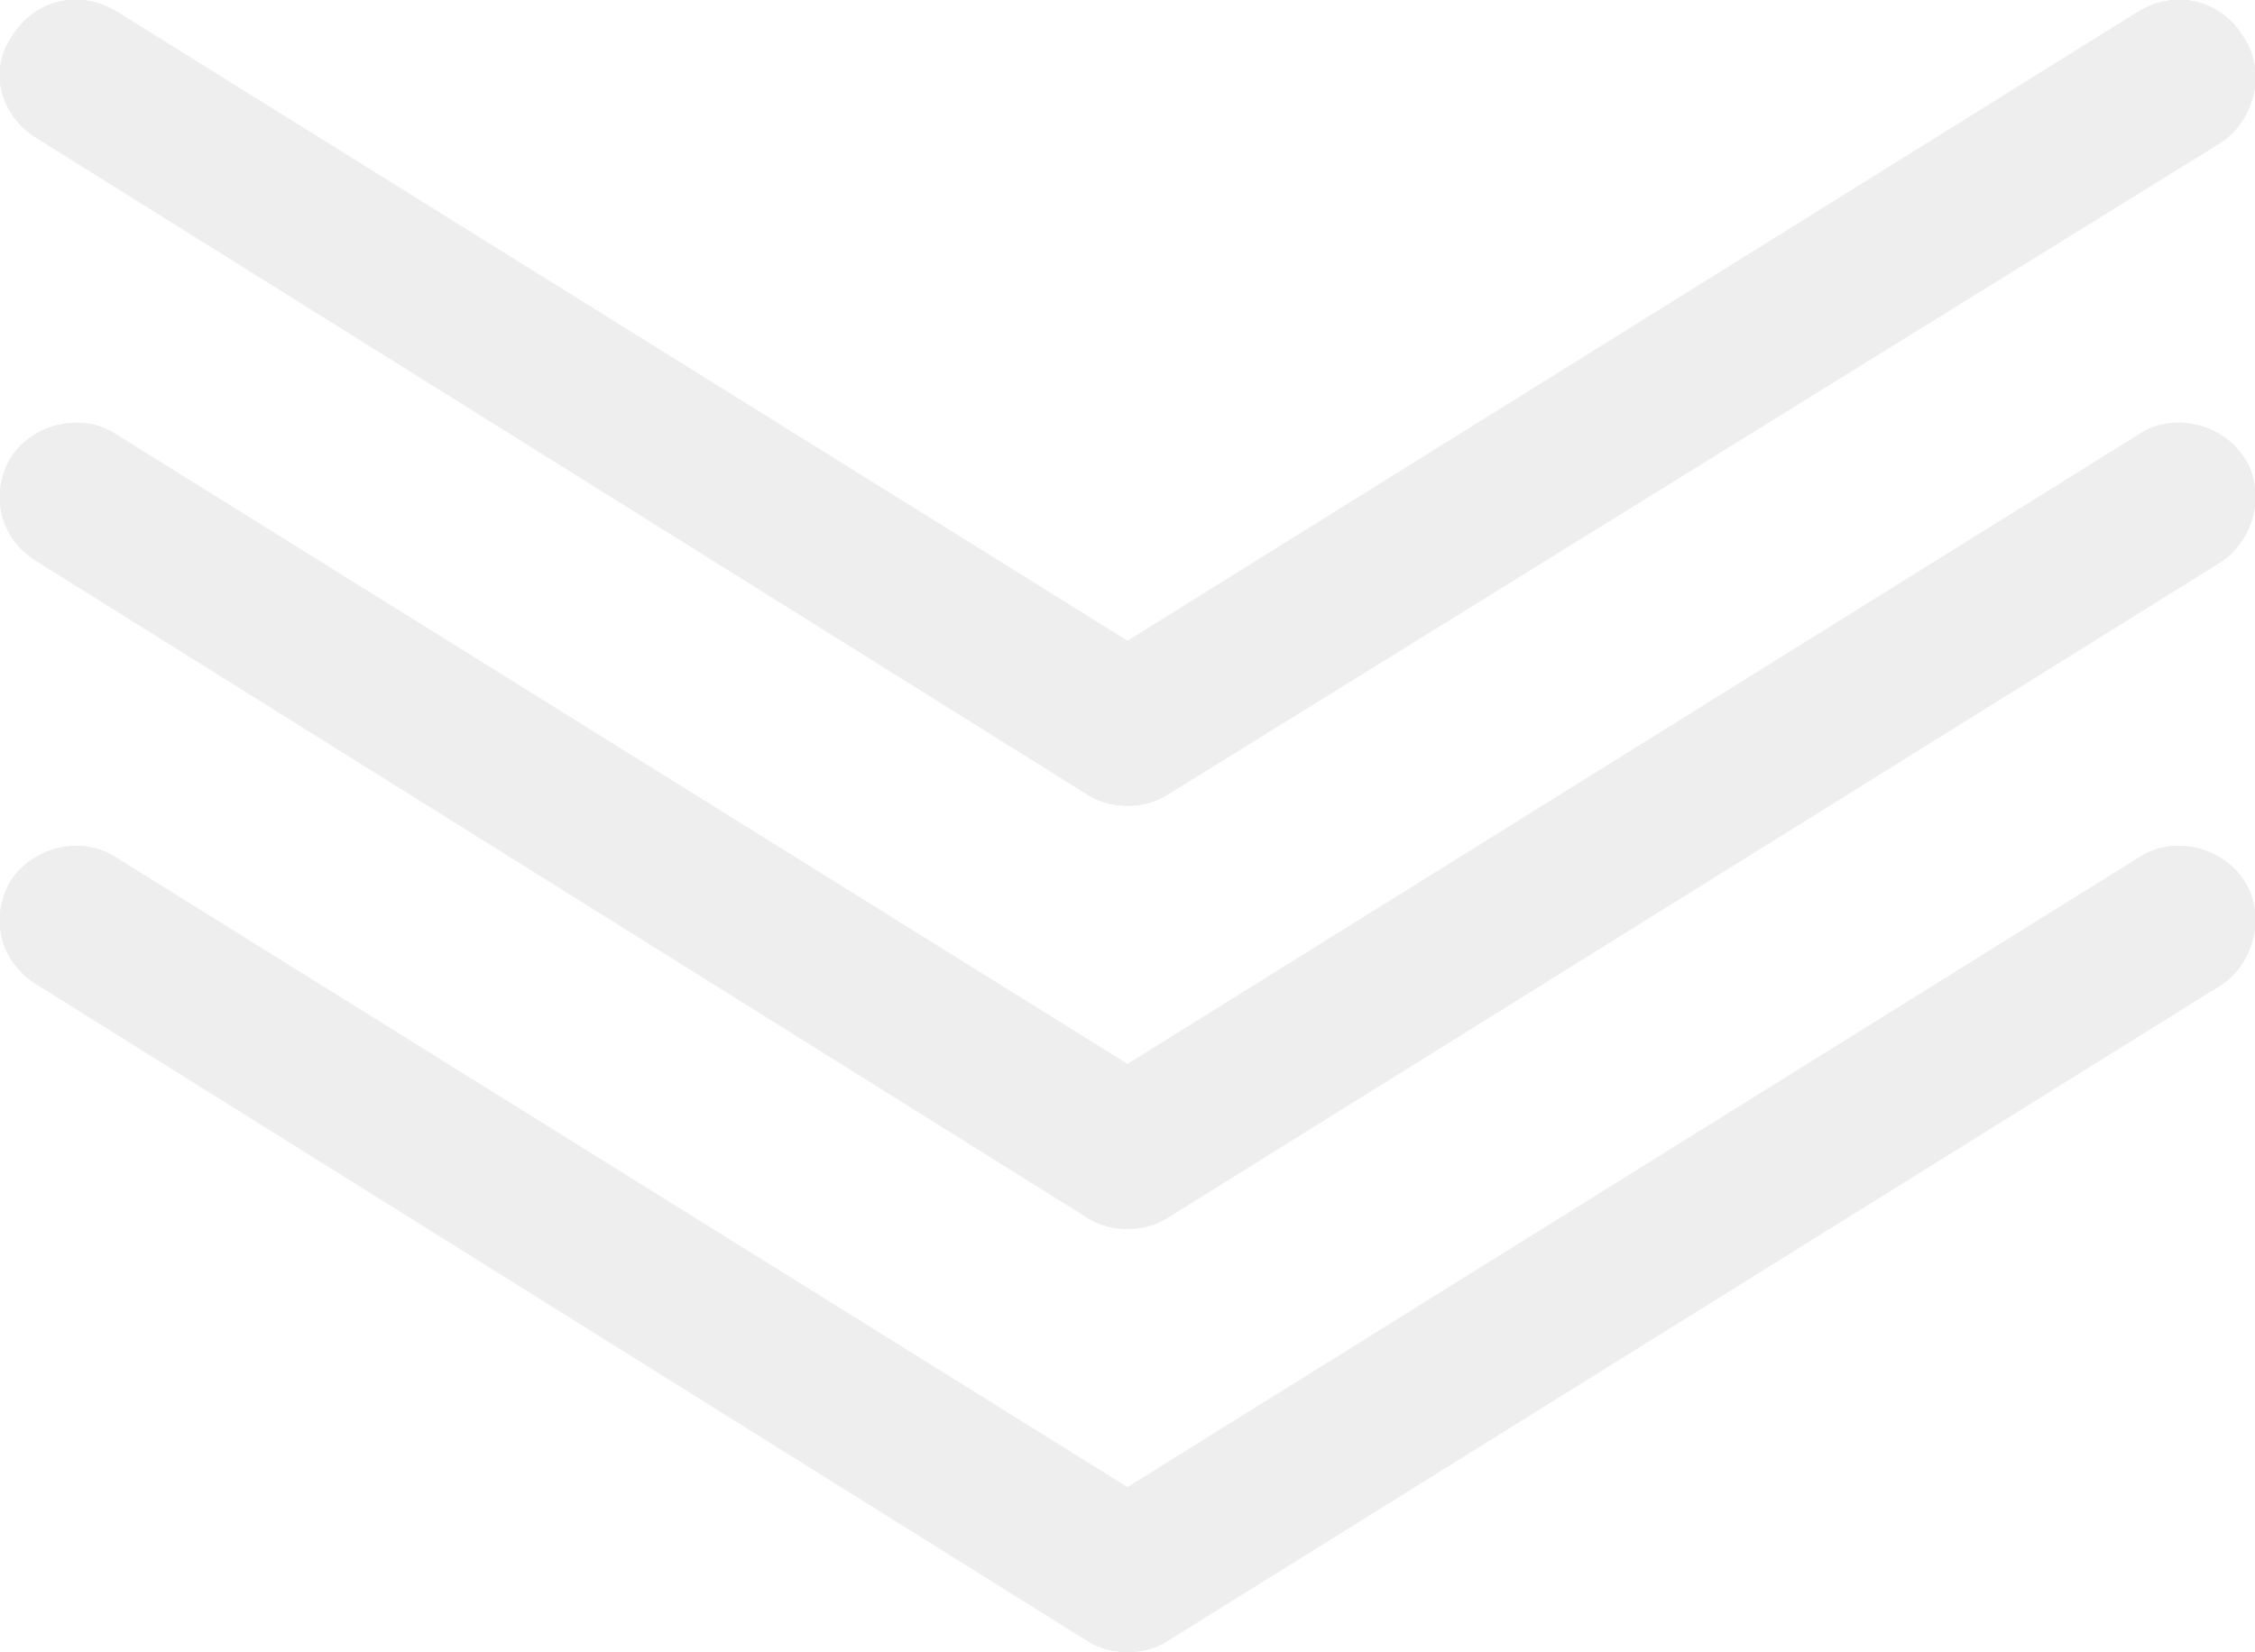
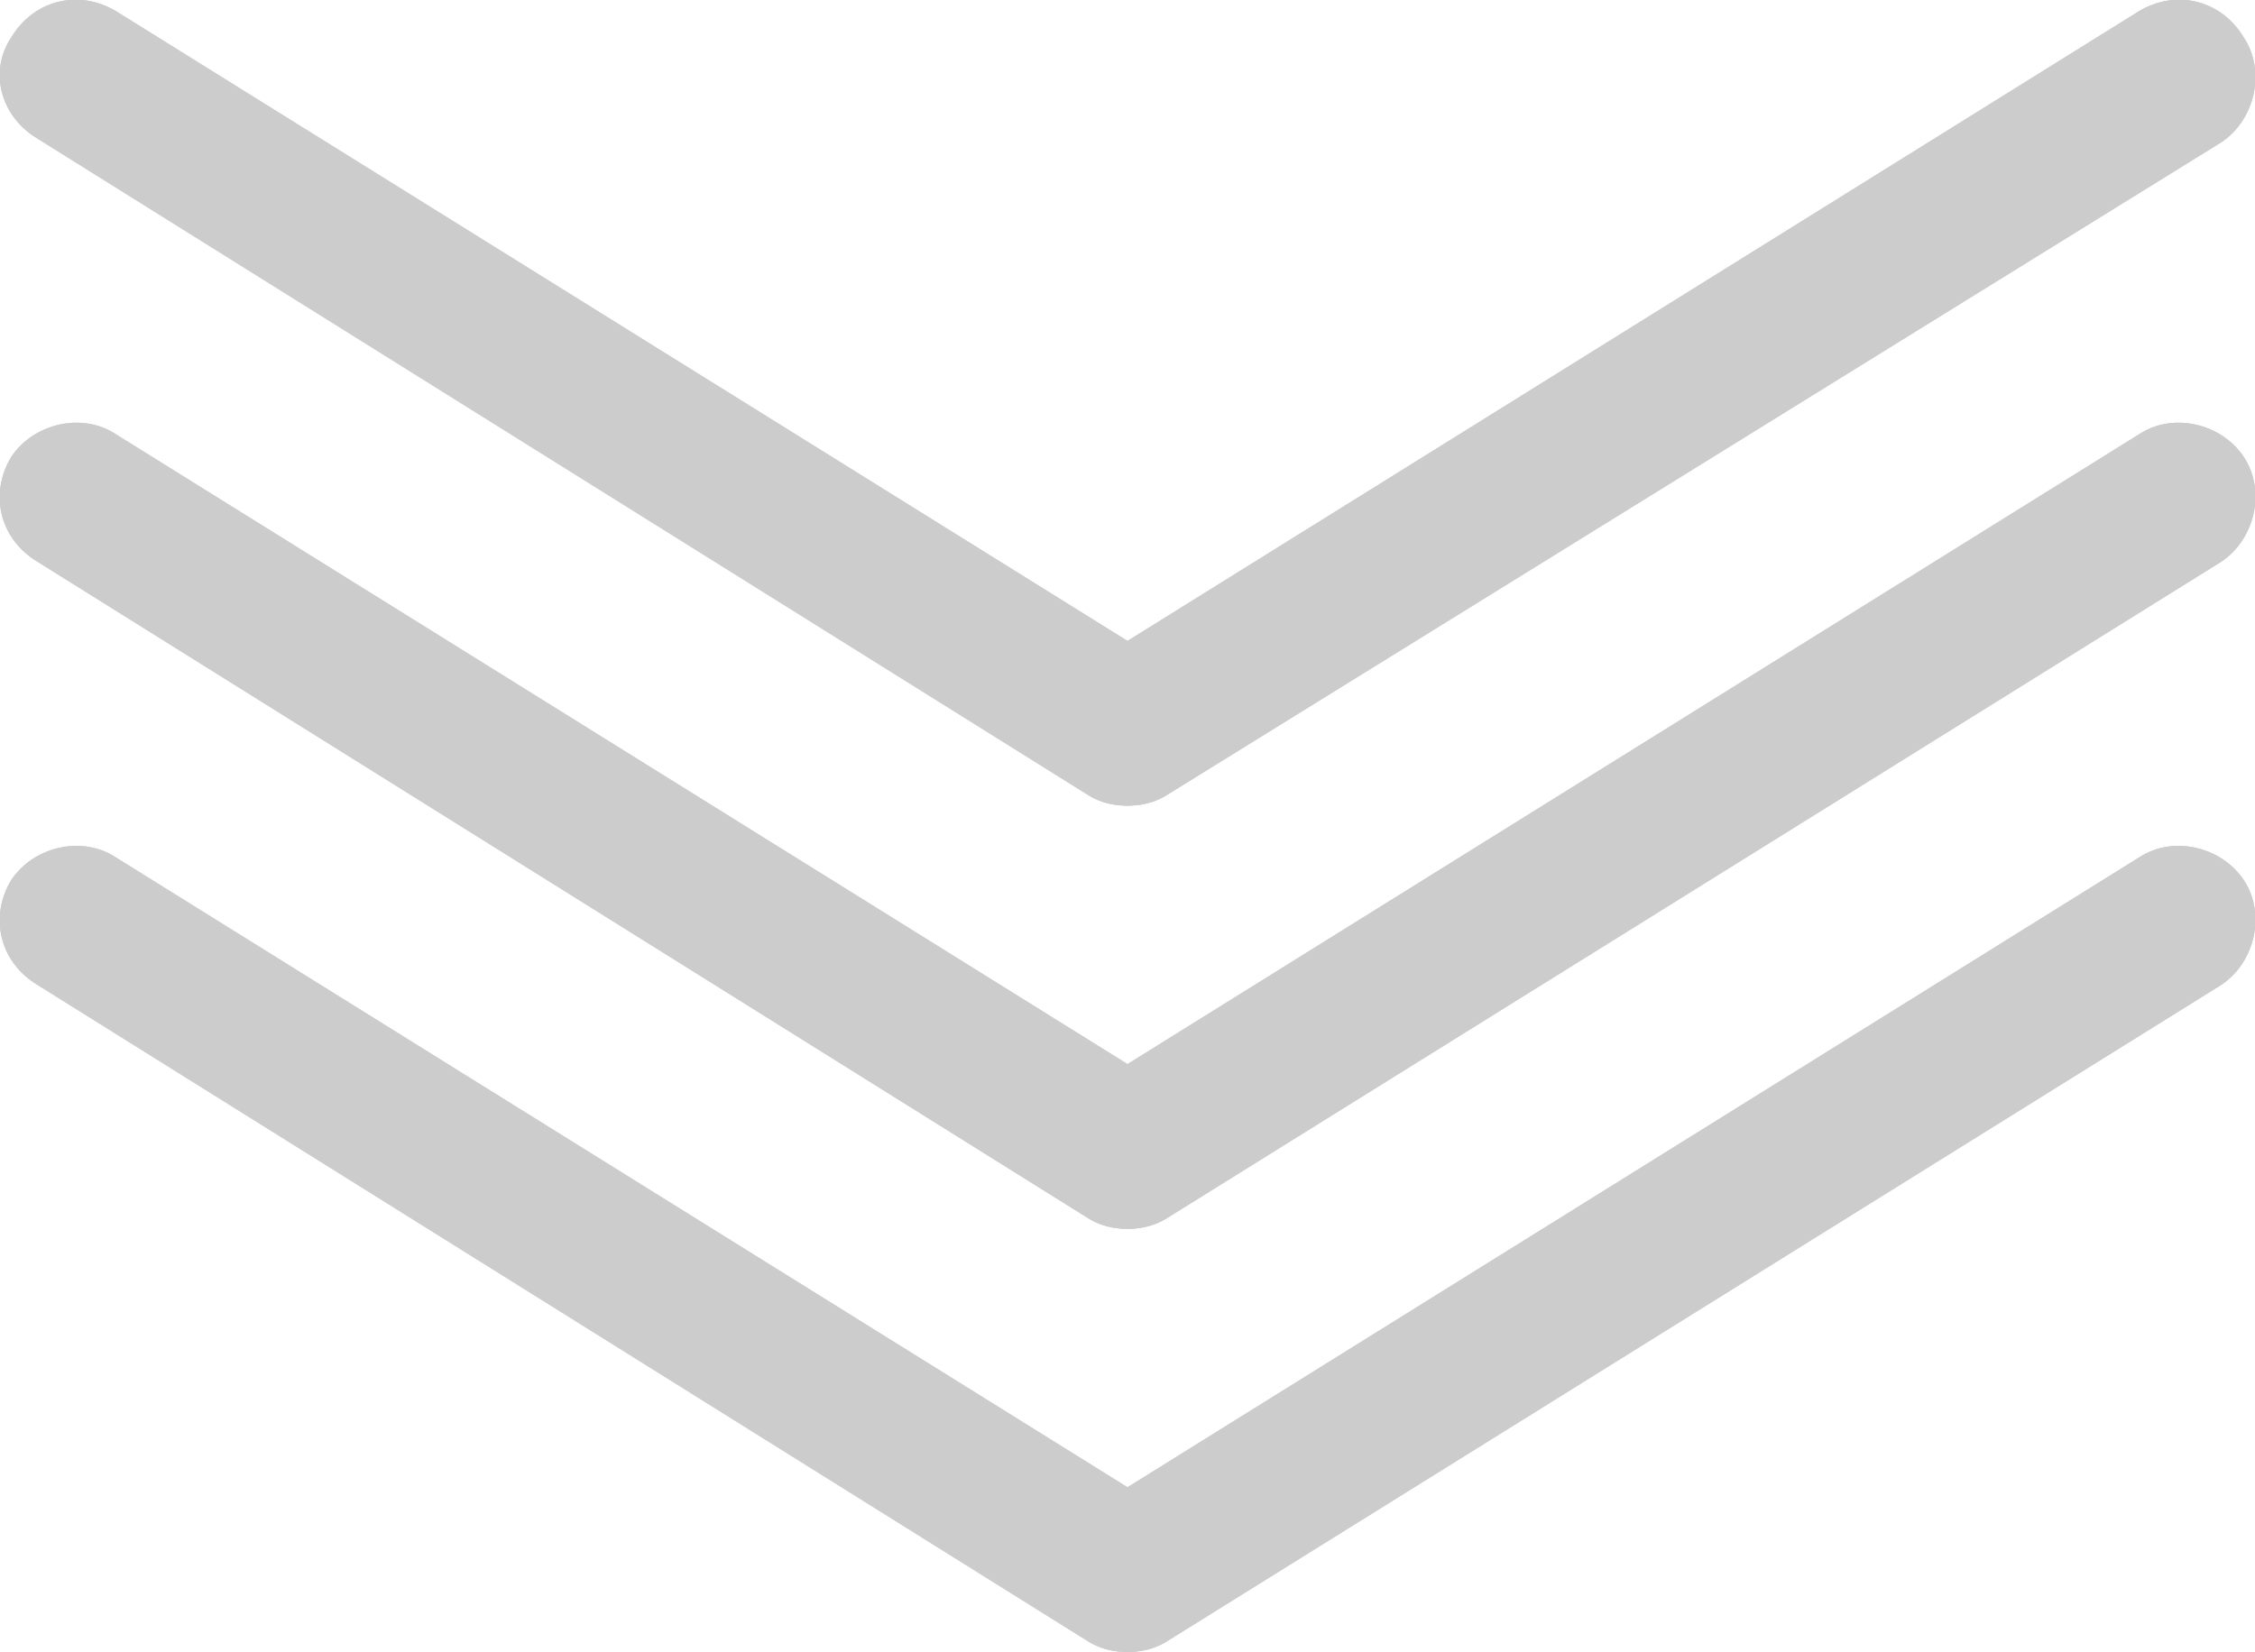
<svg xmlns="http://www.w3.org/2000/svg" version="1.1" id="Layer_1" x="0px" y="0px" viewBox="0 0 60.2 44.1" style="enable-background:new 0 0 60.2 44.1;" xml:space="preserve">
  <style type="text/css">
- 	.st0{fill:#eeeeee;}
+ 	.st0{fill:#ccc;}
</style>
  <path class="st0" d="M29,21.2c0.9,0.6,2.2,0.3,2.8-0.6c0.6-0.9,0.3-2.2-0.6-2.8L3.1,0.3C2.1-0.3,0.9,0,0.3,1C-0.3,1.9,0,3.1,1,3.7  L29,21.2z" />
  <path class="st0" d="M57.1,0.3C58.1-0.3,59.3,0,59.9,1c0.6,0.9,0.3,2.2-0.6,2.8L31.2,21.2c-0.9,0.6-2.2,0.3-2.8-0.6  c-0.6-0.9-0.3-2.2,0.6-2.8L57.1,0.3z" />
  <path class="st0" d="M29,32.5c0.9,0.6,2.2,0.3,2.8-0.6c0.6-0.9,0.3-2.2-0.6-2.8L3.1,11.6c-0.9-0.6-2.2-0.3-2.8,0.6  C-0.3,13.2,0,14.4,1,15L29,32.5z" />
  <path class="st0" d="M57.1,11.6c0.9-0.6,2.2-0.3,2.8,0.6c0.6,0.9,0.3,2.2-0.6,2.8L31.2,32.5c-0.9,0.6-2.2,0.3-2.8-0.6  c-0.6-0.9-0.3-2.2,0.6-2.8L57.1,11.6z" />
  <path class="st0" d="M29,43.8c0.9,0.6,2.2,0.3,2.8-0.6c0.6-0.9,0.3-2.2-0.6-2.8L3.1,22.9c-0.9-0.6-2.2-0.3-2.8,0.6  C-0.3,24.5,0,25.7,1,26.3L29,43.8z" />
  <path class="st0" d="M57.1,22.9c0.9-0.6,2.2-0.3,2.8,0.6c0.6,0.9,0.3,2.2-0.6,2.8L31.2,43.8c-0.9,0.6-2.2,0.3-2.8-0.6  c-0.6-0.9-0.3-2.2,0.6-2.8L57.1,22.9z" />
  <path class="st0" d="M29,21.2c0.9,0.6,2.2,0.3,2.8-0.6c0.6-0.9,0.3-2.2-0.6-2.8L3.1,0.3C2.1-0.3,0.9,0,0.3,1C-0.3,1.9,0,3.1,1,3.7  L29,21.2z" />
  <path class="st0" d="M57.1,0.3C58.1-0.3,59.3,0,59.9,1c0.6,0.9,0.3,2.2-0.6,2.8L31.2,21.2c-0.9,0.6-2.2,0.3-2.8-0.6  c-0.6-0.9-0.3-2.2,0.6-2.8L57.1,0.3z" />
  <path class="st0" d="M29,32.5c0.9,0.6,2.2,0.3,2.8-0.6c0.6-0.9,0.3-2.2-0.6-2.8L3.1,11.6c-0.9-0.6-2.2-0.3-2.8,0.6  C-0.3,13.2,0,14.4,1,15L29,32.5z" />
  <path class="st0" d="M57.1,11.6c0.9-0.6,2.2-0.3,2.8,0.6c0.6,0.9,0.3,2.2-0.6,2.8L31.2,32.5c-0.9,0.6-2.2,0.3-2.8-0.6  c-0.6-0.9-0.3-2.2,0.6-2.8L57.1,11.6z" />
  <path class="st0" d="M29,43.8c0.9,0.6,2.2,0.3,2.8-0.6c0.6-0.9,0.3-2.2-0.6-2.8L3.1,22.9c-0.9-0.6-2.2-0.3-2.8,0.6  C-0.3,24.5,0,25.7,1,26.3L29,43.8z" />
  <path class="st0" d="M57.1,22.9c0.9-0.6,2.2-0.3,2.8,0.6c0.6,0.9,0.3,2.2-0.6,2.8L31.2,43.8c-0.9,0.6-2.2,0.3-2.8-0.6  c-0.6-0.9-0.3-2.2,0.6-2.8L57.1,22.9z" />
</svg>
